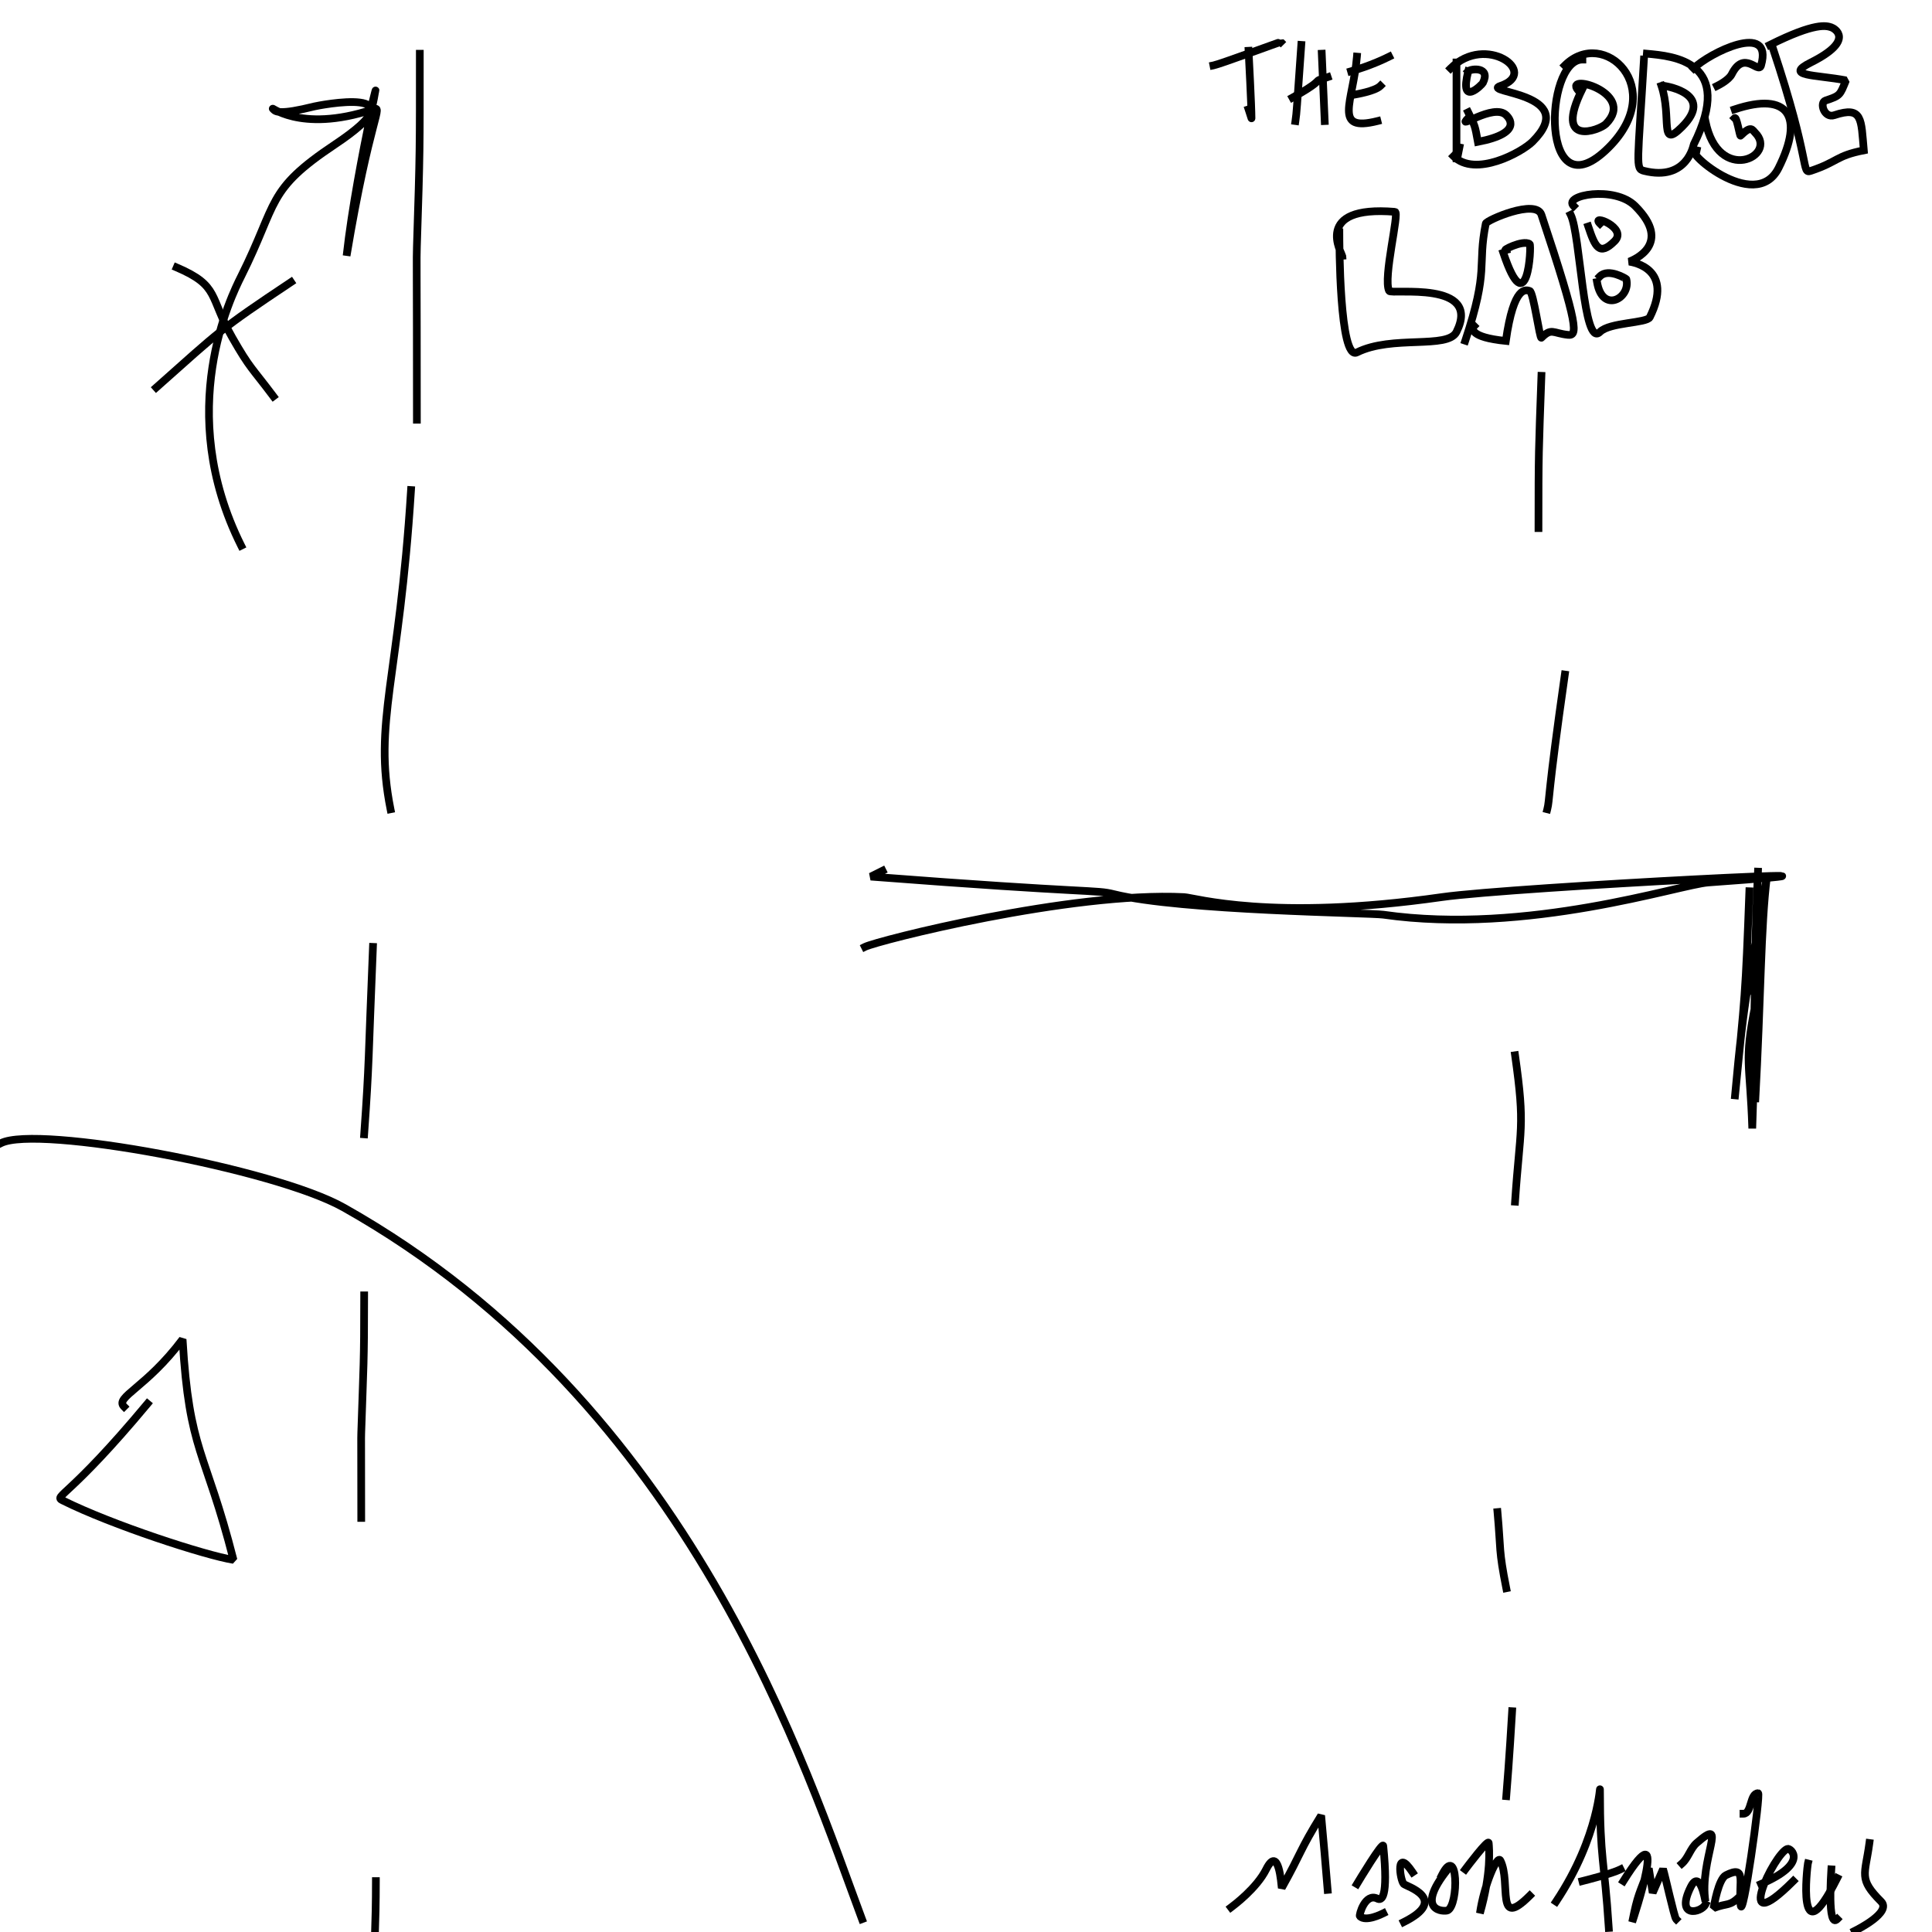
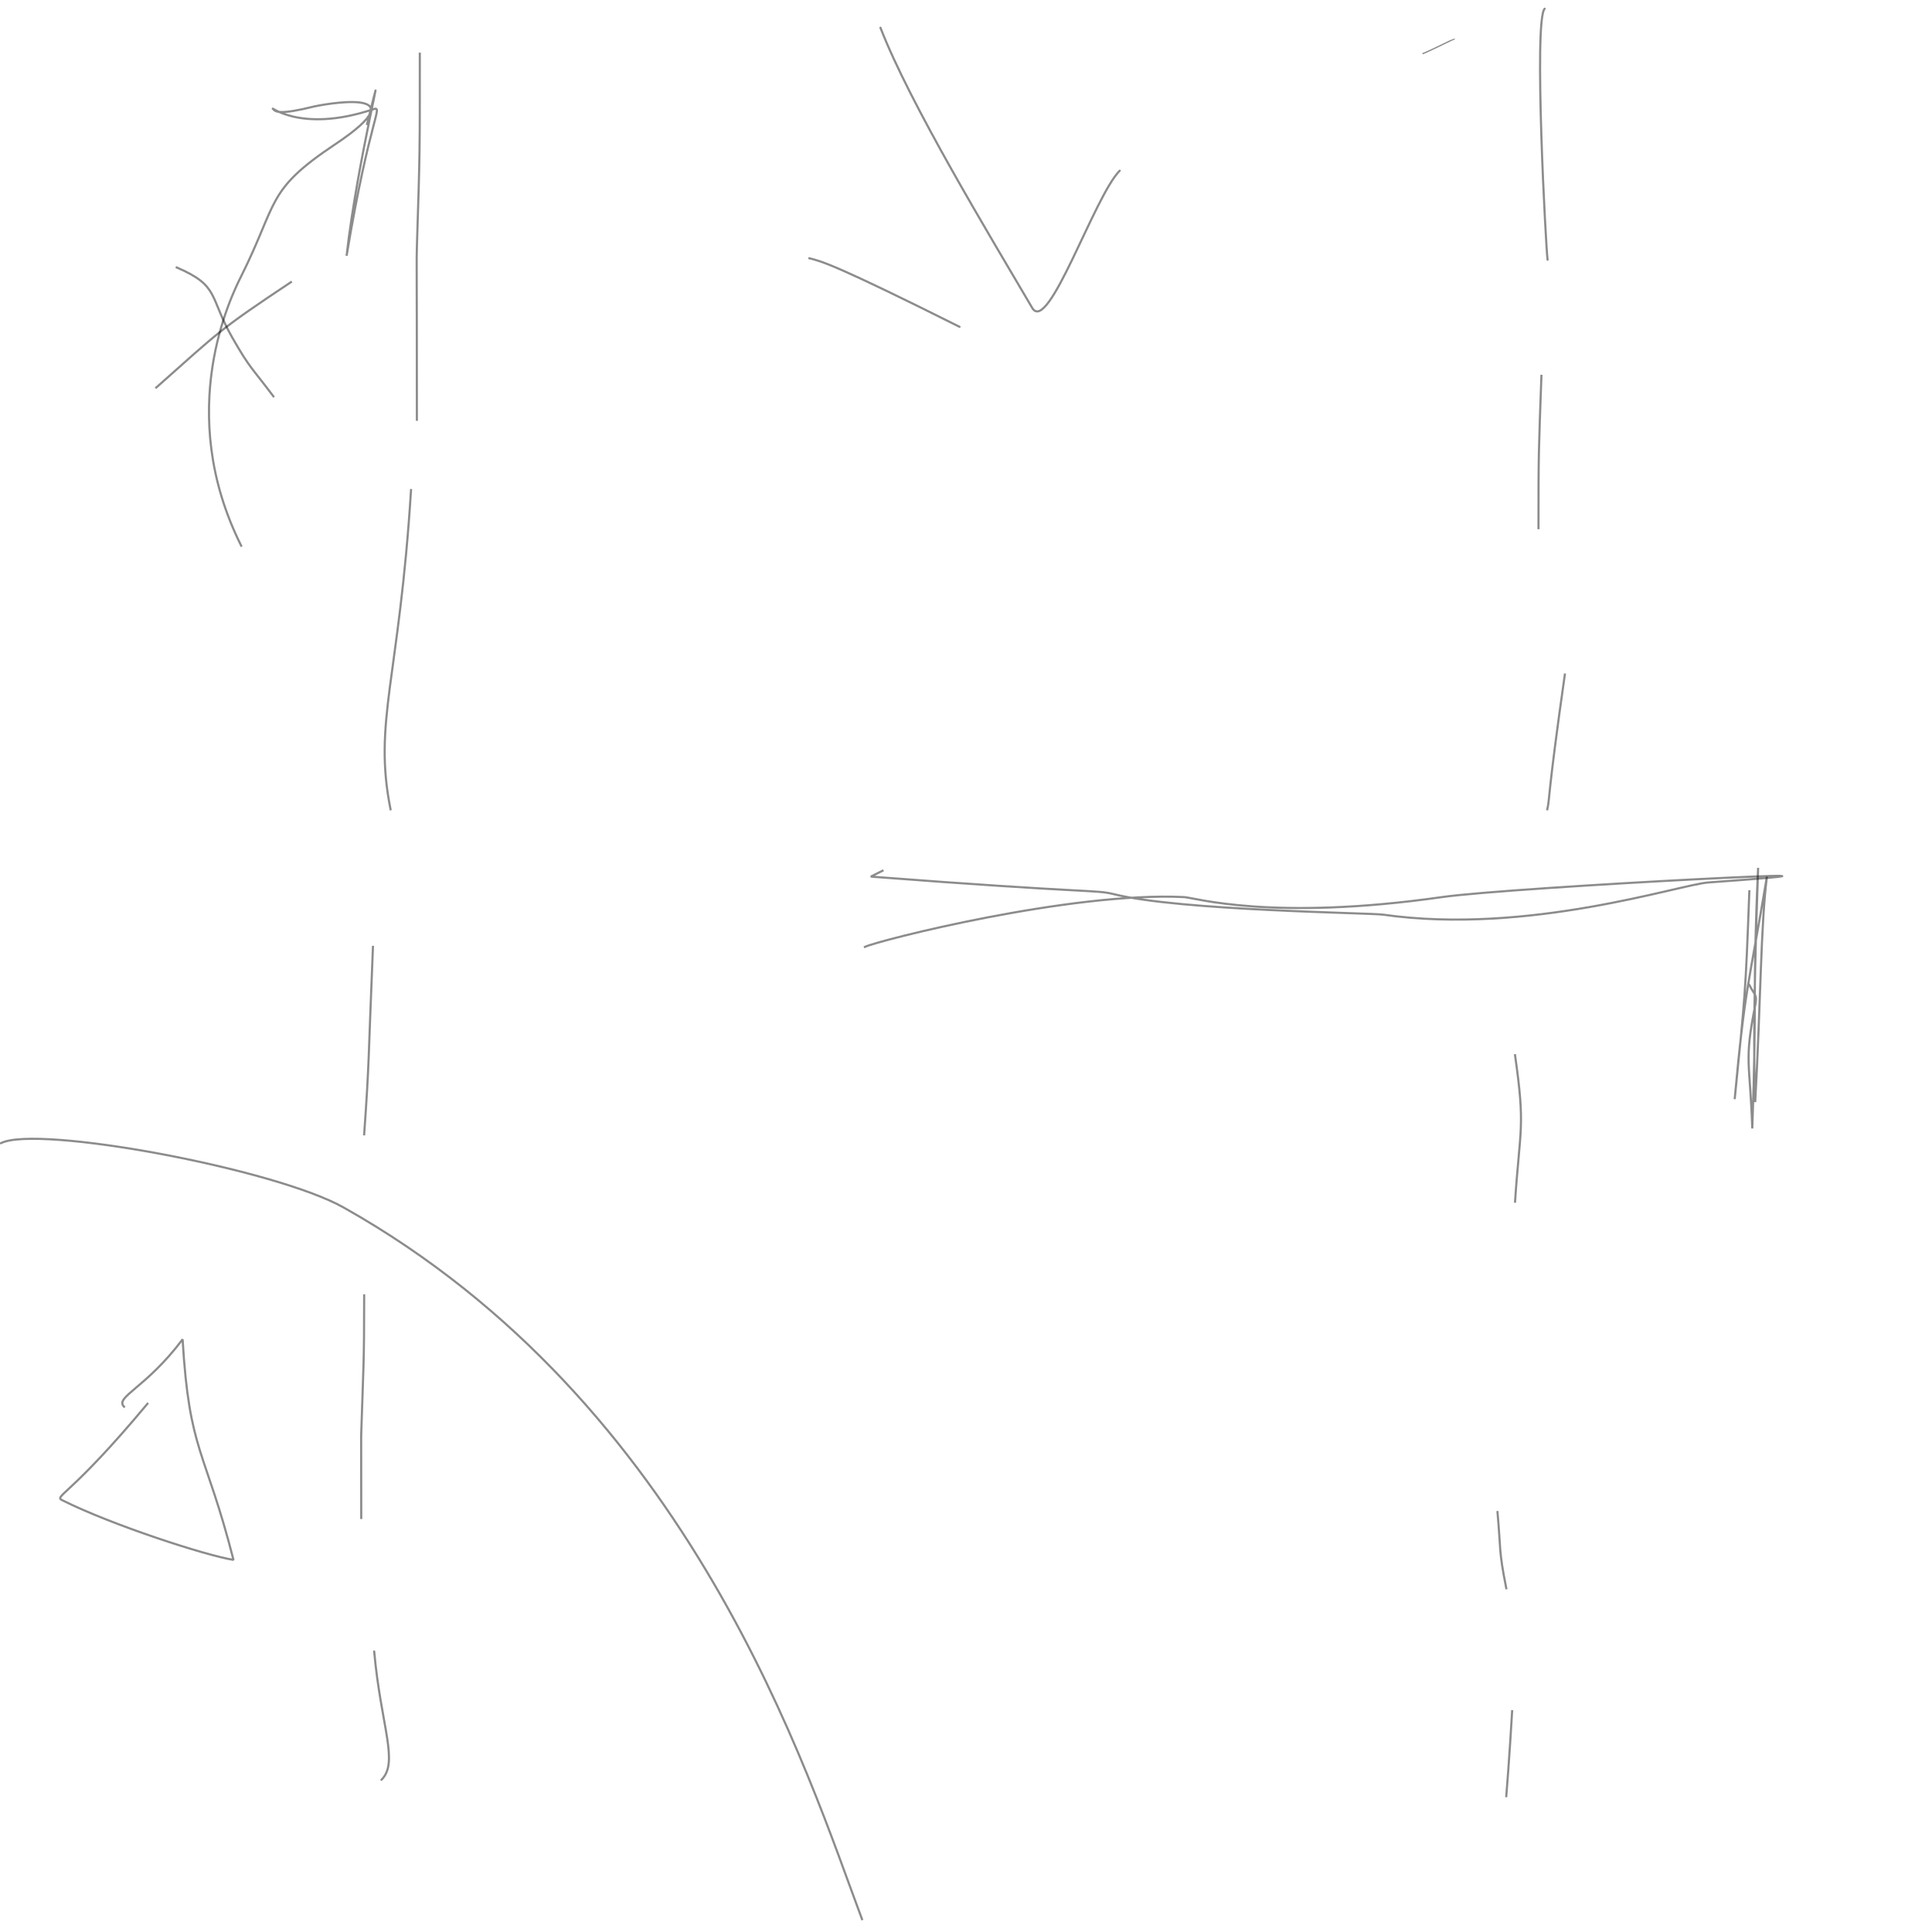
<svg xmlns="http://www.w3.org/2000/svg" width="100%" height="100%" viewBox="0 0 1920 1920" version="1.1" xml:space="preserve" style="fill-rule:evenodd;clip-rule:evenodd;stroke-linecap:square;stroke-miterlimit:1.5;">
-   <g id="Layer1">
-     </g>
-   <g id="Layer3">
-     </g>
  <g id="Artboard1" transform="matrix(1.39625,0,0,1.19408,-2114.28,47.9137)">
    <rect x="1514.26" y="-40.126" width="1375.11" height="1607.93" style="fill:none;" />
-     <clipPath id="_clip1">
-       <rect x="1514.26" y="-40.126" width="1375.11" height="1607.93" />
-     </clipPath>
-     <g clip-path="url(#_clip1)">
-       <g transform="matrix(0.716203,0,0,0.837465,1514.26,-40.126)">
-         <path d="M239.669,542.299C172.733,408.425 230.09,293.711 239.669,274.552C276.739,200.414 263.943,189.493 332.798,143.59C422.749,83.623 315.761,104.922 312.426,105.756C277.503,114.487 273.993,110.977 271.682,108.666C266.085,103.069 296.42,133.404 370.632,108.666C381.853,104.926 367.7,114.617 344.44,254.18C354.936,159.71 388.797,27.278 364.812,123.218" style="fill:none;stroke:black;stroke-width:7.65px;" />
-       </g>
-       <g transform="matrix(0.716203,0,0,0.837465,1514.26,-40.126)">
-         <path d="M859.56,941.008C871.895,934.84 1064.29,885.908 1176.78,891.533C1187.01,892.044 1263.68,915.705 1432.89,891.533C1504.05,881.366 1942.2,859.519 1697.72,876.981C1669.61,878.989 1518.34,929.517 1374.68,908.994C1361.47,907.107 1173.04,905.148 1106.93,888.622C1088.14,883.923 1087.74,888.265 865.381,871.161L877.022,865.34" style="fill:none;stroke:black;stroke-width:7.65px;" />
-       </g>
-       <g transform="matrix(0.716203,0,0,0.837465,1514.26,-40.126)">
-         <path d="M1738.47,885.712C1734.61,989.843 1734.3,988.498 1723.91,1092.34C1734.12,980.095 1737.5,981.753 1755.93,871.161C1749.73,920.718 1750.01,992.162 1744.29,1095.25C1743.57,1076.64 1741.48,1022.39 1747.2,862.43C1741.31,991.872 1746.2,991.132 1741.38,1121.44C1739.24,1055.17 1732.99,1055.69 1744.29,999.213C1746.53,988.007 1743.66,989.225 1738.47,978.841" style="fill:none;stroke:black;stroke-width:7.65px;" />
-       </g>
-       <g transform="matrix(0.716203,0,0,0.837465,1514.26,-40.126)">
-         <path d="M175.643,265.822C218.522,284.198 207.521,294.688 230.939,335.668C248.601,366.577 249.904,364.837 271.682,393.874" style="fill:none;stroke:black;stroke-width:7.65px;" />
-       </g>
-       <g transform="matrix(0.716203,0,0,0.837465,1514.26,-40.126)">
-         <path d="M155.271,385.143C219.349,328.185 217.798,327.937 289.144,280.373" style="fill:none;stroke:black;stroke-width:7.65px;" />
-       </g>
-       <g transform="matrix(0.716203,0,0,0.837465,1514.26,-40.126)">
-         <path d="M1223.35,1895.58C1226.64,1893.11 1248.96,1876.37 1258.27,1857.75C1270.87,1832.54 1273.3,1872.78 1273.79,1876.18C1293.84,1840.37 1290.91,1839.97 1312.96,1804.24C1316.35,1841.77 1316.27,1840.7 1319.38,1878.12" style="fill:none;stroke:black;stroke-width:7.65px;" />
-       </g>
-       <g transform="matrix(0.716203,0,0,0.837465,1514.26,-40.126)">
-         <path d="M1348.49,1872.3C1350.38,1869.14 1374.18,1829.48 1374.68,1834.47C1380.04,1888.06 1372.63,1888.74 1368.86,1886.85C1356.59,1880.72 1350.41,1903.32 1351.4,1904.31C1357.22,1910.13 1373,1902.24 1374.68,1901.4" style="fill:none;stroke:black;stroke-width:7.65px;" />
-       </g>
-       <g transform="matrix(0.716203,0,0,0.837465,1514.26,-40.126)">
-         <path d="M1403.78,1860.66C1386.47,1834.69 1391.25,1868.49 1395.05,1872.3C1397.2,1874.45 1440.74,1887.29 1395.05,1910.13" style="fill:none;stroke:black;stroke-width:7.65px;" />
-       </g>
-       <g transform="matrix(0.716203,0,0,0.837465,1514.26,-40.126)">
-         <path d="M1438.71,1857.75C1404.83,1900.09 1435.79,1899.95 1438.71,1898.49C1449.76,1892.96 1449.19,1830.95 1432.89,1863.57" style="fill:none;stroke:black;stroke-width:7.65px;" />
-       </g>
-       <g transform="matrix(0.716203,0,0,0.837465,1514.26,-40.126)">
-         <path d="M1456.17,1857.75C1457.85,1855.5 1479.06,1827.23 1479.45,1831.56C1479.96,1837.16 1482.16,1861.36 1470.72,1901.4C1474.67,1873.74 1487.95,1842.74 1491.09,1849.02C1501.99,1870.82 1485.82,1918.32 1520.19,1883.94" style="fill:none;stroke:black;stroke-width:7.65px;" />
-       </g>
-       <g transform="matrix(0.716203,0,0,0.837465,1514.26,-40.126)">
-         <path d="M1546.39,1889.76C1590.04,1824.28 1590.04,1769.66 1590.04,1779.17C1590.04,1848.88 1594.39,1847.37 1598.77,1915.95" style="fill:none;stroke:black;stroke-width:7.65px;" />
-       </g>
-       <g transform="matrix(0.716203,0,0,0.837465,1514.26,-40.126)">
-         <path d="M1572.58,1869.39C1575.65,1868.62 1601.68,1862.11 1610.41,1857.75" style="fill:none;stroke:black;stroke-width:7.65px;" />
-       </g>
-       <g transform="matrix(0.716203,0,0,0.837465,1514.26,-40.126)">
-         <path d="M1613.32,1869.39C1661.13,1792.89 1623.11,1906.97 1622.05,1910.13C1627.73,1881.74 1628.86,1883.4 1638.55,1856.78L1642.43,1881.03L1652.72,1857.52C1654.51,1862.67 1663.81,1905.32 1665.71,1907.22" style="fill:none;stroke:black;stroke-width:7.65px;" />
-       </g>
-       <g transform="matrix(0.716203,0,0,0.837465,1514.26,-40.126)">
-         <path d="M1671.53,1851.93C1677.81,1846.43 1679.8,1837.05 1686.08,1831.56C1718.3,1803.36 1688.44,1847.31 1694.81,1889.76C1694.54,1888.14 1689.36,1857.02 1680.26,1875.21C1664.46,1906.82 1690.65,1900.99 1694.81,1892.67" style="fill:none;stroke:black;stroke-width:7.65px;" />
-       </g>
-       <g transform="matrix(0.716203,0,0,0.837465,1514.26,-40.126)">
-         <path d="M1732.64,1802.45C1740.99,1802.45 1738.85,1782.08 1747.2,1782.08C1750.06,1782.08 1731.58,1912.93 1729.74,1892.67C1727.69,1870.2 1736.03,1853.14 1715.18,1863.57C1707.78,1867.27 1703.4,1893.53 1702.94,1896.28C1717.23,1890.64 1718.36,1895.32 1729.74,1883.94" style="fill:none;stroke:black;stroke-width:7.65px;" />
-       </g>
-       <g transform="matrix(0.716203,0,0,0.837465,1514.26,-40.126)">
-         <path d="M1750.11,1872.3C1798.1,1851.73 1779.61,1836.27 1776.3,1837.38C1763.16,1841.75 1720.45,1931.06 1782.12,1869.39" style="fill:none;stroke:black;stroke-width:7.65px;" />
-       </g>
-       <g transform="matrix(0.716203,0,0,0.837465,1514.26,-40.126)">
-         <path d="M1796.67,1851.93C1796.04,1854.45 1785.11,1947.8 1825.77,1866.48" style="fill:none;stroke:black;stroke-width:7.65px;" />
-       </g>
-       <g transform="matrix(0.716203,0,0,0.837465,1514.26,-40.126)">
-         <path d="M1819.95,1857.75C1819.69,1861.72 1816,1916.99 1825.77,1907.22" style="fill:none;stroke:black;stroke-width:7.65px;" />
-       </g>
-       <g transform="matrix(0.716203,0,0,0.837465,1514.26,-40.126)">
-         <path d="M1857.79,1831.56C1853.54,1863.44 1846.57,1866.9 1869.43,1889.76C1880.1,1900.43 1846.04,1917.46 1843.24,1918.86" style="fill:none;stroke:black;stroke-width:7.65px;" />
-       </g>
-       <g transform="matrix(0.716203,0,0,0.837465,1447.56,-32.8143)">
-         <path d="M1333.94,41.73C1334.22,47.082 1336.85,97.025 1336.85,108.666C1336.85,109.402 1336.85,108.666 1333.94,99.935" style="fill:none;stroke:black;stroke-width:7.65px;" />
-       </g>
-       <g transform="matrix(0.716203,0,0,0.837465,1447.56,-32.8143)">
-         <path d="M1299.01,56.281C1305.91,54.901 1365.65,32.697 1365.95,32.999" style="fill:none;stroke:black;stroke-width:7.65px;" />
-       </g>
-       <g transform="matrix(0.716203,0,0,0.837465,1447.56,-32.8143)">
-         <path d="M1386.32,35.909C1381.58,102.319 1381.93,101.574 1380.5,111.576" style="fill:none;stroke:black;stroke-width:7.65px;" />
-       </g>
-       <g transform="matrix(0.716203,0,0,0.837465,1447.56,-32.8143)">
-         <path d="M1406.69,44.64C1407.66,66.952 1408.63,89.264 1409.6,111.576" style="fill:none;stroke:black;stroke-width:7.65px;" />
-       </g>
-       <g transform="matrix(0.716203,0,0,0.837465,1447.56,-32.8143)">
-         <path d="M1377.59,88.294C1403.11,74.119 1401.53,71.959 1403.78,70.833C1404.44,70.503 1403.78,70.833 1412.51,67.922" style="fill:none;stroke:black;stroke-width:7.65px;" />
-       </g>
-       <g transform="matrix(0.716203,0,0,0.837465,1447.56,-32.8143)">
-         <path d="M1441.62,47.55C1437.84,92.837 1417.22,122.768 1461.99,111.576" style="fill:none;stroke:black;stroke-width:7.65px;" />
-       </g>
-       <g transform="matrix(0.716203,0,0,0.837465,1447.56,-32.8143)">
-         <path d="M1438.71,85.384C1440.88,85.021 1459.66,81.892 1464.9,76.653" style="fill:none;stroke:black;stroke-width:7.65px;" />
-       </g>
-       <g transform="matrix(0.716203,0,0,0.837465,1447.56,-32.8143)">
-         <path d="M1435.8,62.102C1438.91,61.211 1456.17,56.281 1473.63,47.55" style="fill:none;stroke:black;stroke-width:7.65px;" />
-       </g>
-       <g transform="matrix(0.716203,0,0,0.837465,1447.56,-32.8143)">
-         <path d="M1540.57,53.371L1540.57,152.32L1543.48,137.769" style="fill:none;stroke:black;stroke-width:7.65px;" />
-       </g>
-       <g transform="matrix(0.716203,0,0,0.837465,1447.56,-32.8143)">
-         <path d="M1534.75,59.191C1569.74,24.197 1623.54,63.547 1584.22,76.653C1564.29,83.297 1664.64,83.547 1616.23,131.948C1605.53,142.65 1559.14,167.986 1537.66,146.5" style="fill:none;stroke:black;stroke-width:7.65px;" />
-       </g>
-       <g transform="matrix(0.716203,0,0,0.837465,1447.56,-32.8143)">
-         <path d="M1552.21,102.846C1559.19,116.807 1558.85,116.029 1561.85,132.234C1607.67,123.386 1592.23,107.944 1590.04,105.756C1577.49,93.2 1538.8,122.072 1552.21,108.666" style="fill:none;stroke:black;stroke-width:7.65px;" />
-       </g>
-       <g transform="matrix(0.716203,0,0,0.837465,1447.56,-32.8143)">
-         <path d="M1552.21,62.102C1542.99,98.994 1566.09,75.076 1566.76,73.743C1574.99,57.275 1554.91,59.394 1552.21,62.102" style="fill:none;stroke:black;stroke-width:7.65px;" />
-       </g>
-       <g transform="matrix(0.716203,0,0,0.837465,1447.56,-32.8143)">
-         <path d="M1665.71,50.461C1627.42,50.461 1623.24,206.434 1691.9,137.769C1751.28,78.395 1686.78,17.744 1648.25,56.281" style="fill:none;stroke:black;stroke-width:7.65px;" />
-       </g>
-       <g transform="matrix(0.716203,0,0,0.837465,1447.56,-32.8143)">
-         <path d="M1665.71,79.563C1636.42,138.136 1682.85,120.624 1688.99,114.487C1720.89,82.587 1642.52,62.193 1662.8,82.474" style="fill:none;stroke:black;stroke-width:7.65px;" />
-       </g>
-       <g transform="matrix(0.716203,0,0,0.837465,1447.56,-32.8143)">
-         <path d="M1726.83,50.461C1720.67,155.084 1718.24,158.906 1726.83,161.051C1769.94,171.829 1776.17,135.126 1776.3,134.859C1817.69,52.076 1755.97,47.025 1729.74,44.64" style="fill:none;stroke:black;stroke-width:7.65px;" />
-       </g>
-       <g transform="matrix(0.716203,0,0,0.837465,1447.56,-32.8143)">
-         <path d="M1744.29,76.653C1754.71,107.93 1741.72,140.336 1764.66,117.397C1797.09,84.968 1750.69,77.236 1747.2,76.653" style="fill:none;stroke:black;stroke-width:7.65px;" />
-       </g>
-       <g transform="matrix(0.716203,0,0,0.837465,1447.56,-32.8143)">
-         <path d="M1817.04,99.935C1870.74,82.038 1886.22,107.092 1860.7,158.141C1837.23,205.078 1761.27,136.835 1779.21,140.679" style="fill:none;stroke:black;stroke-width:7.65px;" />
-       </g>
-       <g transform="matrix(0.716203,0,0,0.837465,1447.56,-32.8143)">
-         <path d="M1776.3,59.191C1791.38,44.111 1855.9,11.969 1843.24,56.281C1840.65,65.345 1826.57,40.137 1814.13,65.012C1811.22,70.833 1800.91,75.986 1799.58,76.653" style="fill:none;stroke:black;stroke-width:7.65px;" />
-       </g>
-       <g transform="matrix(0.716203,0,0,0.837465,1447.56,-32.8143)">
-         <path d="M1787.94,111.576C1800.75,175.609 1860.4,146.199 1837.41,123.218C1834.55,120.355 1833.53,115.464 1822.86,126.128C1822.13,126.857 1818.99,106.725 1817.04,108.666" style="fill:none;stroke:black;stroke-width:7.65px;" />
-       </g>
-       <g transform="matrix(0.716203,0,0,0.837465,1447.56,-32.8143)">
-         <path d="M1854.88,38.819C1893.25,153.932 1883,164.288 1892.71,161.051C1919.99,151.96 1917.31,146.19 1945.36,140.679C1942.57,109.951 1944.4,96.285 1915.99,105.756C1905.98,109.093 1901.1,93.257 1907.26,91.205C1922.08,86.265 1921.55,86.037 1927.63,71.124C1897.6,65.389 1865.19,67.129 1892.71,53.371C1937.27,31.09 1916.15,19.47 1913.08,18.447C1908.26,16.839 1897.37,13.209 1851.97,35.909" style="fill:none;stroke:black;stroke-width:7.65px;" />
-       </g>
-       <g transform="matrix(0.716203,0,0,0.837465,1514.26,-40.126)">
-         <path d="M1331.03,230.898C1331.03,240.546 1331.03,358.951 1348.49,350.22C1383.5,332.716 1438.74,347.237 1447.44,329.848C1473.19,278.349 1382.41,292.914 1380.5,289.104C1374.11,276.33 1391.12,210.926 1386.32,210.526C1303.87,203.655 1333.82,252.716 1333.94,254.18" style="fill:none;stroke:black;stroke-width:7.65px;" />
-       </g>
-       <g transform="matrix(0.716203,0,0,0.837465,1514.26,-40.126)">
-         <path d="M1456.17,338.579C1480.11,266.759 1467.94,265.158 1476.54,222.167C1477.2,218.886 1526.46,197.296 1531.84,213.436C1569.63,326.809 1567.74,333.837 1558.03,332.758C1543.08,331.097 1541.92,325.584 1531.84,335.668C1530.17,337.331 1523.94,290.04 1520.19,289.104C1516.64,288.216 1504.51,282.462 1496.46,338.825C1459.73,335.151 1462.93,325.999 1464.9,324.027" style="fill:none;stroke:black;stroke-width:7.65px;" />
-       </g>
-       <g transform="matrix(0.716203,0,0,0.837465,1514.26,-40.126)">
-         <path d="M1494,251.27C1517.99,323.226 1522.19,243.868 1520.19,242.539C1513.16,237.847 1490.96,249.847 1496.91,248.36" style="fill:none;stroke:black;stroke-width:7.65px;" />
-       </g>
-       <g transform="matrix(0.716203,0,0,0.837465,1514.26,-40.126)">
-         <path d="M1560.94,213.436C1570.76,233.082 1573.26,346.633 1590.04,329.848C1599.67,320.22 1636.53,321.263 1639.52,315.296C1663.47,267.389 1623.79,260.776 1619.14,260.001C1623.27,258.349 1662.8,242.539 1624.97,204.706C1604.53,184.267 1553.11,193.963 1563.85,204.706" style="fill:none;stroke:black;stroke-width:7.65px;" />
-       </g>
-       <g transform="matrix(0.716203,0,0,0.837465,1514.26,-40.126)">
-         <path d="M1578.4,225.078C1585.15,245.317 1589.32,254.904 1604.59,239.629C1618.07,226.154 1580.1,212.226 1590.04,222.167" style="fill:none;stroke:black;stroke-width:7.65px;" />
-       </g>
-       <g transform="matrix(0.716203,0,0,0.837465,1514.26,-40.126)">
-         <path d="M146.54,1395.01C68.631,1488.5 52.994,1486.48 62.142,1491.05C111.139,1515.55 204.571,1545.86 232.034,1550.18C203.885,1439.82 188.118,1444.1 181.464,1330.99C145.099,1379.47 113.788,1388.45 123.258,1397.92" style="fill:none;stroke:black;stroke-width:7.65px;" />
-       </g>
-       <g transform="matrix(0.716203,0,0,0.837465,1514.26,-40.126)">
-         <path d="M1.026,1136C37.497,1117.76 272.768,1161.34 341.529,1200.02C688.337,1395.1 802.73,1763.44 856.65,1907.22" style="fill:none;stroke:black;stroke-width:7.65px;" />
-       </g>
-       <g transform="matrix(0.716203,0,0,0.837465,1514.26,-40.126)">
-         <path d="M1587.13,280.373C1592.42,312.13 1620.93,296.238 1616.23,277.463C1616.1,276.934 1598.4,266.189 1590.04,274.552" style="fill:none;stroke:black;stroke-width:7.65px;" />
-       </g>
-       <g transform="matrix(0.716203,0,0,0.837465,1514.26,-40.126)">
-         <path d="M417.197,53.371C417.197,150.325 417.401,148.886 414.286,245.45C413.844,259.179 414.286,258.169 414.286,417.156" style="fill:none;stroke:black;stroke-width:7.65px;" />
-       </g>
-       <g transform="matrix(0.716203,0,0,0.837465,1514.26,-40.126)">
-         <path d="M408.466,487.003C396.721,674.922 370.708,717.295 388.094,804.224" style="fill:none;stroke:black;stroke-width:7.65px;" />
-       </g>
-       <g transform="matrix(0.716203,0,0,0.837465,1514.26,-40.126)">
-         <path d="M370.632,941.008C365.873,1055.23 367.083,1054.73 361.901,1127.27" style="fill:none;stroke:black;stroke-width:7.65px;" />
-       </g>
-       <g transform="matrix(0.716203,0,0,0.837465,1514.26,-40.126)">
-         <path d="M361.901,1287.33C361.901,1356.47 361.204,1355.5 358.991,1424.12C358.773,1430.86 358.991,1430.37 358.991,1508.51" style="fill:none;stroke:black;stroke-width:7.65px;" />
-       </g>
-       <g transform="matrix(0.716203,0,0,0.837465,1514.26,-40.126)">
-         <path d="M373.542,1869.39C373.542,1957.12 366.715,1956.36 376.453,2044.01" style="fill:none;stroke:black;stroke-width:7.65px;" />
-       </g>
-       <g transform="matrix(0.716203,0,0,0.837465,1514.26,-40.126)">
-         <path d="M1531.84,373.502C1529.12,449.472 1528.92,448.581 1528.92,524.837" style="fill:none;stroke:black;stroke-width:7.65px;" />
-       </g>
-       <g transform="matrix(0.716203,0,0,0.837465,1514.26,-40.126)">
-         <path d="M1555.12,670.351C1537.53,793.449 1540.28,793.746 1537.66,804.224" style="fill:none;stroke:black;stroke-width:7.65px;" />
-       </g>
-       <g transform="matrix(0.716203,0,0,0.837465,1514.26,-40.126)">
-         <path d="M1505.64,1048.69C1515.99,1121.11 1510.57,1120.31 1505.64,1194.2" style="fill:none;stroke:black;stroke-width:7.65px;" />
-       </g>
-       <g transform="matrix(0.716203,0,0,0.837465,1514.26,-40.126)">
-         <path d="M1488.18,1502.69C1491.65,1540.86 1489.19,1539.77 1496.91,1578.36" style="fill:none;stroke:black;stroke-width:7.65px;" />
-       </g>
-       <g transform="matrix(0.716203,0,0,0.837465,1514.26,-40.126)">
-         <path d="M1502.73,1700.59C1502.34,1707.35 1499.82,1750.07 1496.91,1784.99" style="fill:none;stroke:black;stroke-width:7.65px;" />
+     <g>
+       <clipPath id="_clip1">
+         <rect x="1514.26" y="-40.126" width="1375.11" height="1607.93" />
+       </clipPath>
+       <g clip-path="url(#_clip1)">
+         <g transform="matrix(0.716203,0,0,0.837465,1514.26,-40.126)">
+           <path d="M239.669,542.299C172.733,408.425 230.09,293.711 239.669,274.552C276.739,200.414 263.943,189.493 332.798,143.59C422.749,83.623 315.761,104.922 312.426,105.756C277.503,114.487 273.993,110.977 271.682,108.666C266.085,103.069 296.42,133.404 370.632,108.666C381.853,104.926 367.7,114.617 344.44,254.18C354.936,159.71 388.797,27.278 364.812,123.218" style="fill:none;stroke:black;stroke-opacity:0.45;stroke-width:2.13px;" />
+         </g>
+         <g transform="matrix(0.716203,0,0,0.837465,1514.26,-40.126)">
+           <path d="M859.56,941.008C871.895,934.84 1064.29,885.908 1176.78,891.533C1187.01,892.044 1263.68,915.705 1432.89,891.533C1504.05,881.366 1942.2,859.519 1697.72,876.981C1669.61,878.989 1518.34,929.517 1374.68,908.994C1361.47,907.107 1173.04,905.148 1106.93,888.622C1088.14,883.923 1087.74,888.265 865.381,871.161L877.022,865.34" style="fill:none;stroke:black;stroke-opacity:0.45;stroke-width:2.13px;" />
+         </g>
+         <g transform="matrix(0.716203,0,0,0.837465,1514.26,-40.126)">
+           <path d="M1738.47,885.712C1734.61,989.843 1734.3,988.498 1723.91,1092.34C1734.12,980.095 1737.5,981.753 1755.93,871.161C1749.73,920.718 1750.01,992.162 1744.29,1095.25C1743.57,1076.64 1741.48,1022.39 1747.2,862.43C1741.31,991.872 1746.2,991.132 1741.38,1121.44C1739.24,1055.17 1732.99,1055.69 1744.29,999.213C1746.53,988.007 1743.66,989.225 1738.47,978.841" style="fill:none;stroke:black;stroke-opacity:0.45;stroke-width:2.13px;" />
+         </g>
+         <g transform="matrix(0.716203,0,0,0.837465,1514.26,-40.126)">
+           <path d="M175.643,265.822C218.522,284.198 207.521,294.688 230.939,335.668C248.601,366.577 249.904,364.837 271.682,393.874" style="fill:none;stroke:black;stroke-opacity:0.45;stroke-width:2.13px;" />
+         </g>
+         <g transform="matrix(0.716203,0,0,0.837465,1514.26,-40.126)">
+           <path d="M155.271,385.143C219.349,328.185 217.798,327.937 289.144,280.373" style="fill:none;stroke:black;stroke-opacity:0.45;stroke-width:2.13px;" />
+         </g>
+         <g transform="matrix(0.716204,0,0,0.837465,1514.26,-40.126)">
+           <path d="M371.844,1641.15C378.632,1715.82 396.639,1751.19 379.093,1768.74" style="fill:none;stroke:black;stroke-opacity:0.45;stroke-width:2.13px;stroke-linecap:round;stroke-linejoin:round;" />
+         </g>
+         <g transform="matrix(0.716204,0,0,0.837465,1514.26,-40.126)">
+           <path d="M1537.95,258.084C1536.44,249.029 1523.94,19.807 1535.05,8.699" style="fill:none;stroke:black;stroke-opacity:0.45;stroke-width:2.13px;stroke-linecap:round;stroke-linejoin:round;" />
+         </g>
+         <g transform="matrix(0.332071,0.00100584,-0.00116071,0.523947,2095.78,-26.3842)">
+           <path d="M1299.01,56.281C1305.91,54.901 1365.65,32.697 1365.95,32.999" style="fill:none;stroke:black;stroke-opacity:0.45;stroke-width:2.13px;" />
+         </g>
+         <g transform="matrix(0.716203,0,0,0.837465,1514.26,-40.126)">
+           <path d="M146.54,1395.01C68.631,1488.5 52.994,1486.48 62.142,1491.05C111.139,1515.55 204.571,1545.86 232.034,1550.18C203.885,1439.82 188.118,1444.1 181.464,1330.99C145.099,1379.47 113.788,1388.45 123.258,1397.92" style="fill:none;stroke:black;stroke-opacity:0.45;stroke-width:2.13px;" />
+         </g>
+         <g transform="matrix(0.716203,0,0,0.837465,1514.26,-40.126)">
+           <path d="M1.026,1136C37.497,1117.76 272.768,1161.34 341.529,1200.02C688.337,1395.1 802.73,1763.44 856.65,1907.22" style="fill:none;stroke:black;stroke-opacity:0.45;stroke-width:2.13px;" />
+         </g>
+         <g transform="matrix(0.716203,0,0,0.837465,1514.26,-40.126)">
+           <path d="M417.197,53.371C417.197,150.325 417.401,148.886 414.286,245.45C413.844,259.179 414.286,258.169 414.286,417.156" style="fill:none;stroke:black;stroke-opacity:0.45;stroke-width:2.13px;" />
+         </g>
+         <g transform="matrix(0.716203,0,0,0.837465,1514.26,-40.126)">
+           <path d="M408.466,487.003C396.721,674.922 370.708,717.295 388.094,804.224" style="fill:none;stroke:black;stroke-opacity:0.45;stroke-width:2.13px;" />
+         </g>
+         <g transform="matrix(0.716203,0,0,0.837465,1514.26,-40.126)">
+           <path d="M370.632,941.008C365.873,1055.23 367.083,1054.73 361.901,1127.27" style="fill:none;stroke:black;stroke-opacity:0.45;stroke-width:2.13px;" />
+         </g>
+         <g transform="matrix(0.716203,0,0,0.837465,1514.26,-40.126)">
+           <path d="M361.901,1287.33C361.901,1356.47 361.204,1355.5 358.991,1424.12C358.773,1430.86 358.991,1430.37 358.991,1508.51" style="fill:none;stroke:black;stroke-opacity:0.45;stroke-width:2.13px;" />
+         </g>
+         <g transform="matrix(0.716204,0,0,0.837465,1571.55,-40.126)">
+           <path d="M794.977,27.548C824.494,103.686 902.686,232.496 945.768,305.931C961.768,333.203 1007.59,194.813 1032.76,169.639" style="fill:none;stroke:black;stroke-opacity:0.45;stroke-width:2.13px;stroke-linecap:round;stroke-linejoin:round;" />
+         </g>
+         <g transform="matrix(0.716204,0,0,0.837465,1571.55,-40.126)">
+           <path d="M873.571,324.779C750.329,263.158 736.971,259.819 724.231,256.634" style="fill:none;stroke:black;stroke-opacity:0.45;stroke-width:2.13px;stroke-linecap:round;stroke-linejoin:round;" />
+         </g>
+         <g transform="matrix(0.716203,0,0,0.837465,1514.26,-40.126)">
+           <path d="M1531.84,373.502C1529.12,449.472 1528.92,448.581 1528.92,524.837" style="fill:none;stroke:black;stroke-opacity:0.45;stroke-width:2.13px;" />
+         </g>
+         <g transform="matrix(0.716203,0,0,0.837465,1514.26,-40.126)">
+           <path d="M1555.12,670.351C1537.53,793.449 1540.28,793.746 1537.66,804.224" style="fill:none;stroke:black;stroke-opacity:0.45;stroke-width:2.13px;" />
+         </g>
+         <g transform="matrix(0.716203,0,0,0.837465,1514.26,-40.126)">
+           <path d="M1505.64,1048.69C1515.99,1121.11 1510.57,1120.31 1505.64,1194.2" style="fill:none;stroke:black;stroke-opacity:0.45;stroke-width:2.13px;" />
+         </g>
+         <g transform="matrix(0.716203,0,0,0.837465,1514.26,-40.126)">
+           <path d="M1488.18,1502.69C1491.65,1540.86 1489.19,1539.77 1496.91,1578.36" style="fill:none;stroke:black;stroke-opacity:0.45;stroke-width:2.13px;" />
+         </g>
+         <g transform="matrix(0.716203,0,0,0.837465,1514.26,-40.126)">
+           <path d="M1502.73,1700.59C1502.34,1707.35 1499.82,1750.07 1496.91,1784.99" style="fill:none;stroke:black;stroke-opacity:0.45;stroke-width:2.13px;" />
+         </g>
      </g>
    </g>
  </g>
-   <g id="Layer2">
-     </g>
</svg>
